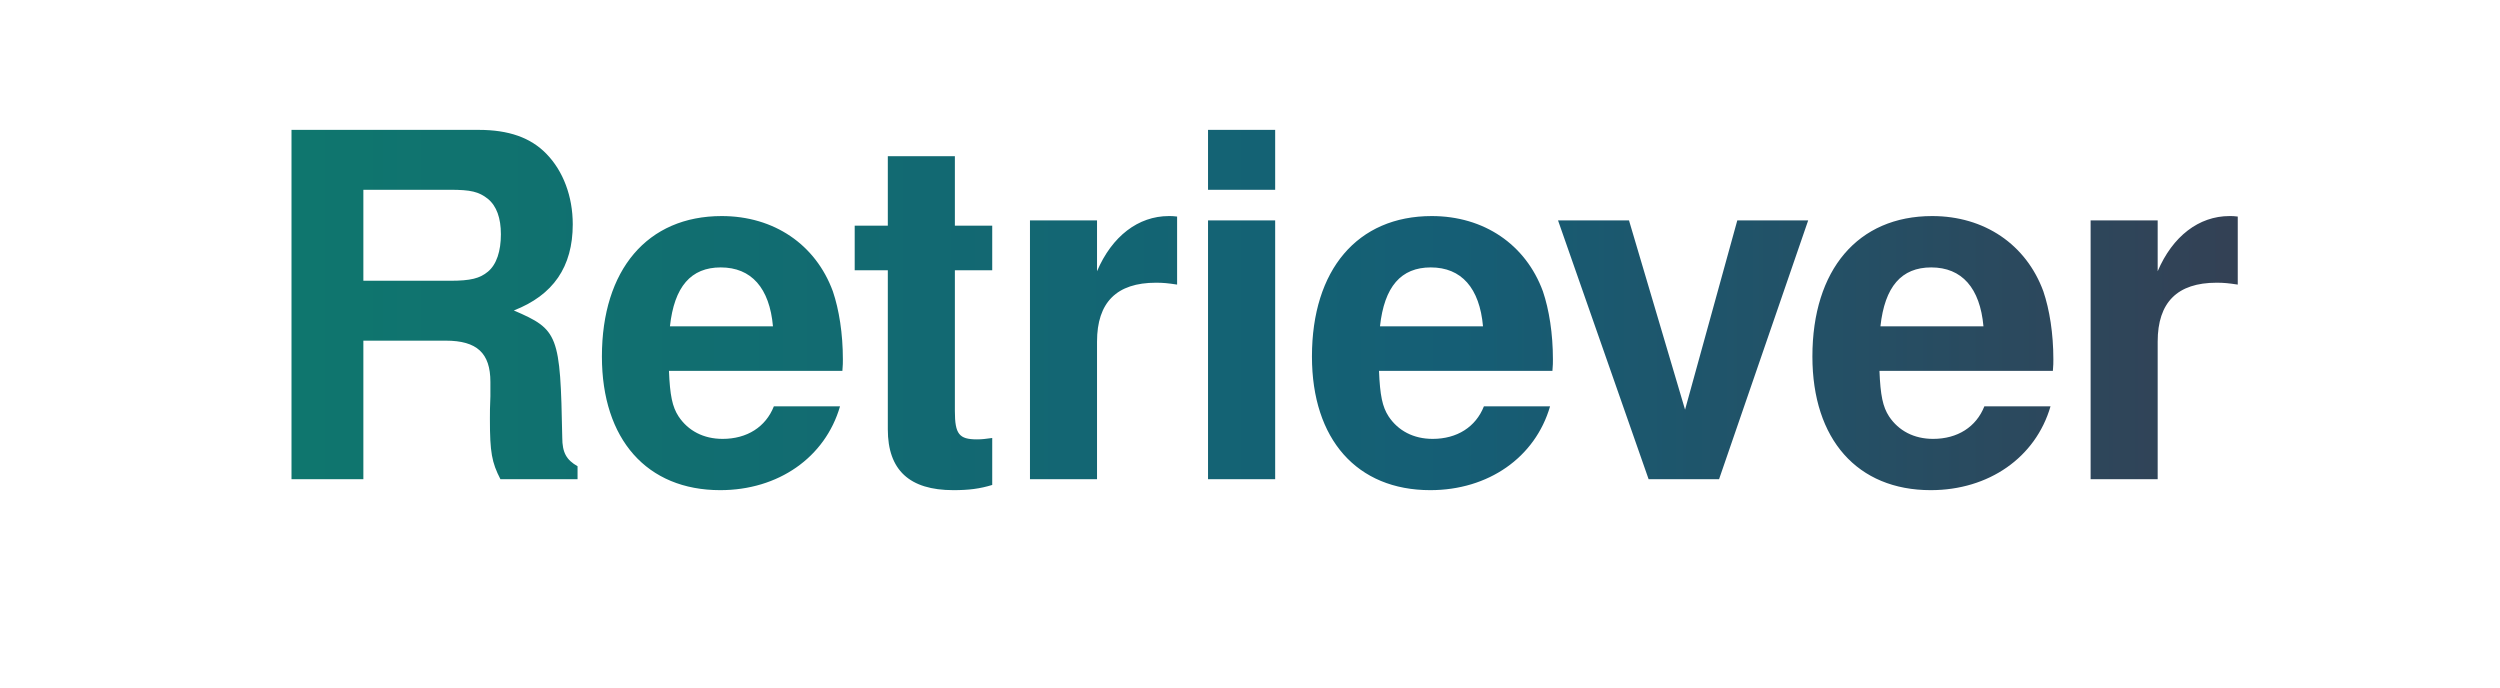
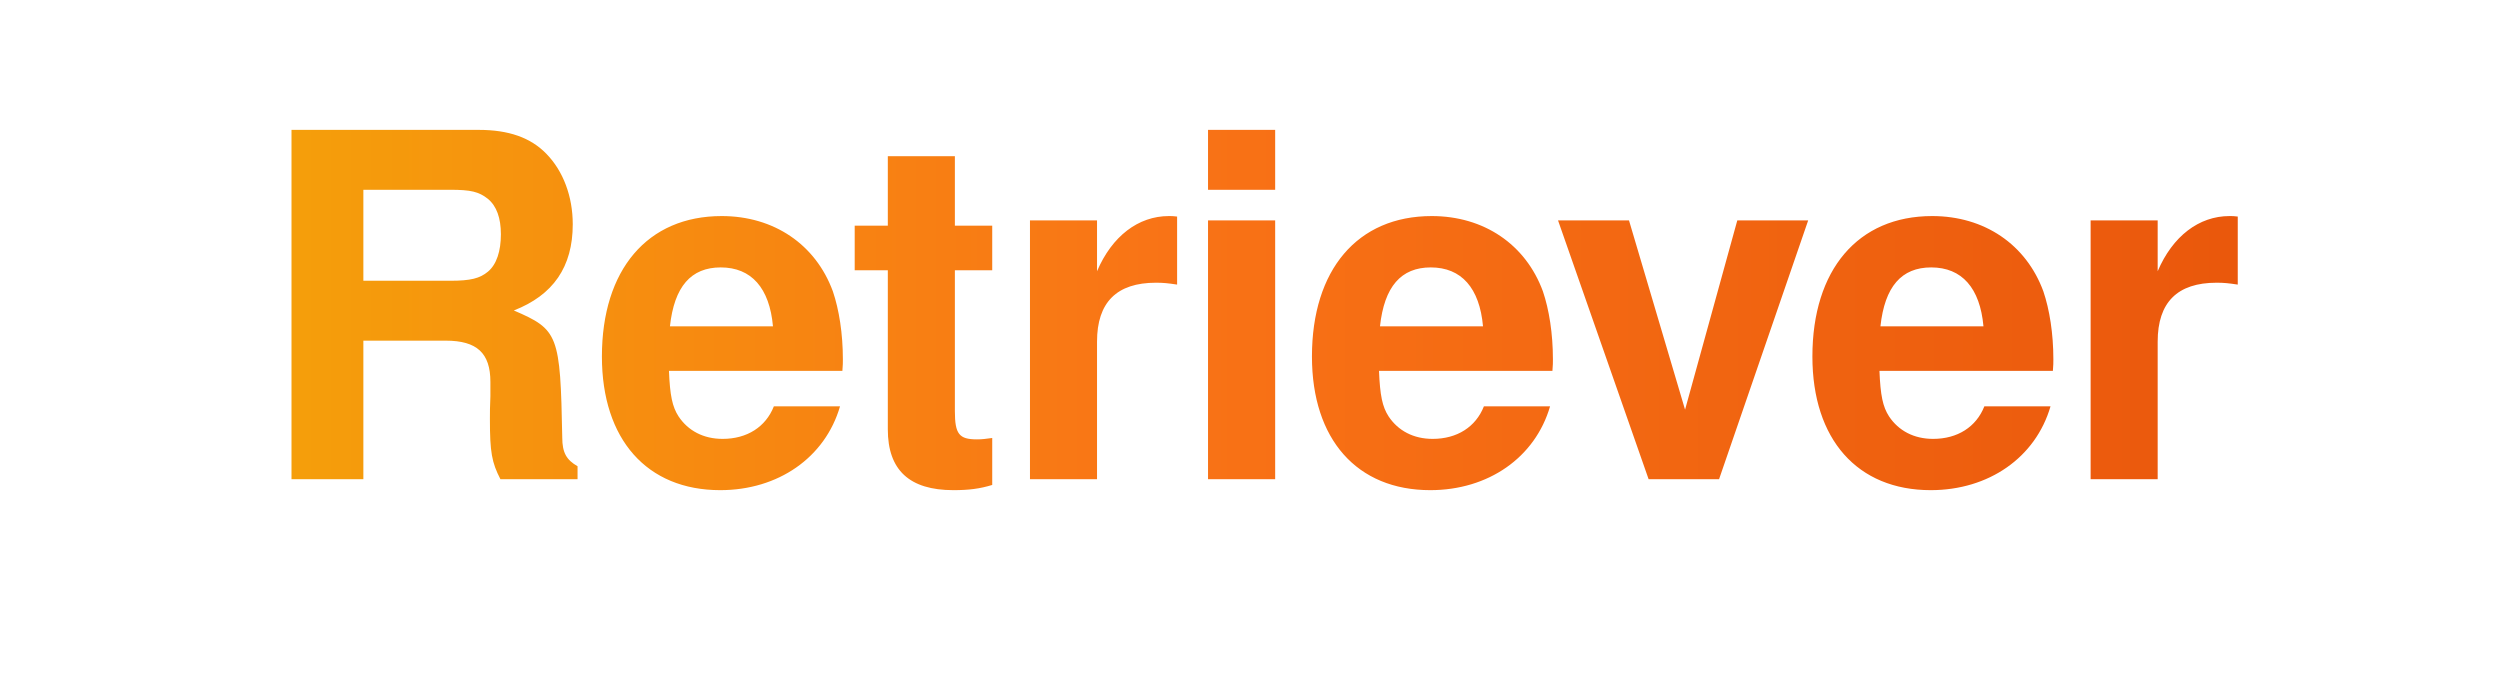
<svg xmlns="http://www.w3.org/2000/svg" viewBox="0 0 480 132" width="480" height="132" role="img" aria-label="Retriever">
  <defs>
-     <linearGradient id="retrieverInk" x1="0%" y1="0%" x2="100%" y2="0%">
-       <stop offset="0%" stop-color="#0f766e" />
-       <stop offset="60%" stop-color="#155e75" />
-       <stop offset="100%" stop-color="#334155" />
+     <linearGradient id="retrieverWarm" x1="0%" y1="0%" x2="100%" y2="0%">
+       <stop offset="0%" stop-color="#f59e0b" />
+       <stop offset="45%" stop-color="#f97316" />
+       <stop offset="100%" stop-color="#ea580c" />
    </linearGradient>
  </defs>
-   <text x="240" y="92" text-anchor="middle" textLength="440" lengthAdjust="spacingAndGlyphs" font-family="'Segoe UI', Helvetica, Arial, sans-serif" font-weight="800" font-size="92" letter-spacing="-1.5" fill="url(#retrieverInk)">Retriever</text>
+   <text x="240" y="92" text-anchor="middle" textLength="440" lengthAdjust="spacingAndGlyphs" font-family="'Segoe UI', Helvetica, Arial, sans-serif" font-weight="800" font-size="92" letter-spacing="-1.5" fill="url(#retrieverWarm)">Retriever</text>
</svg>
